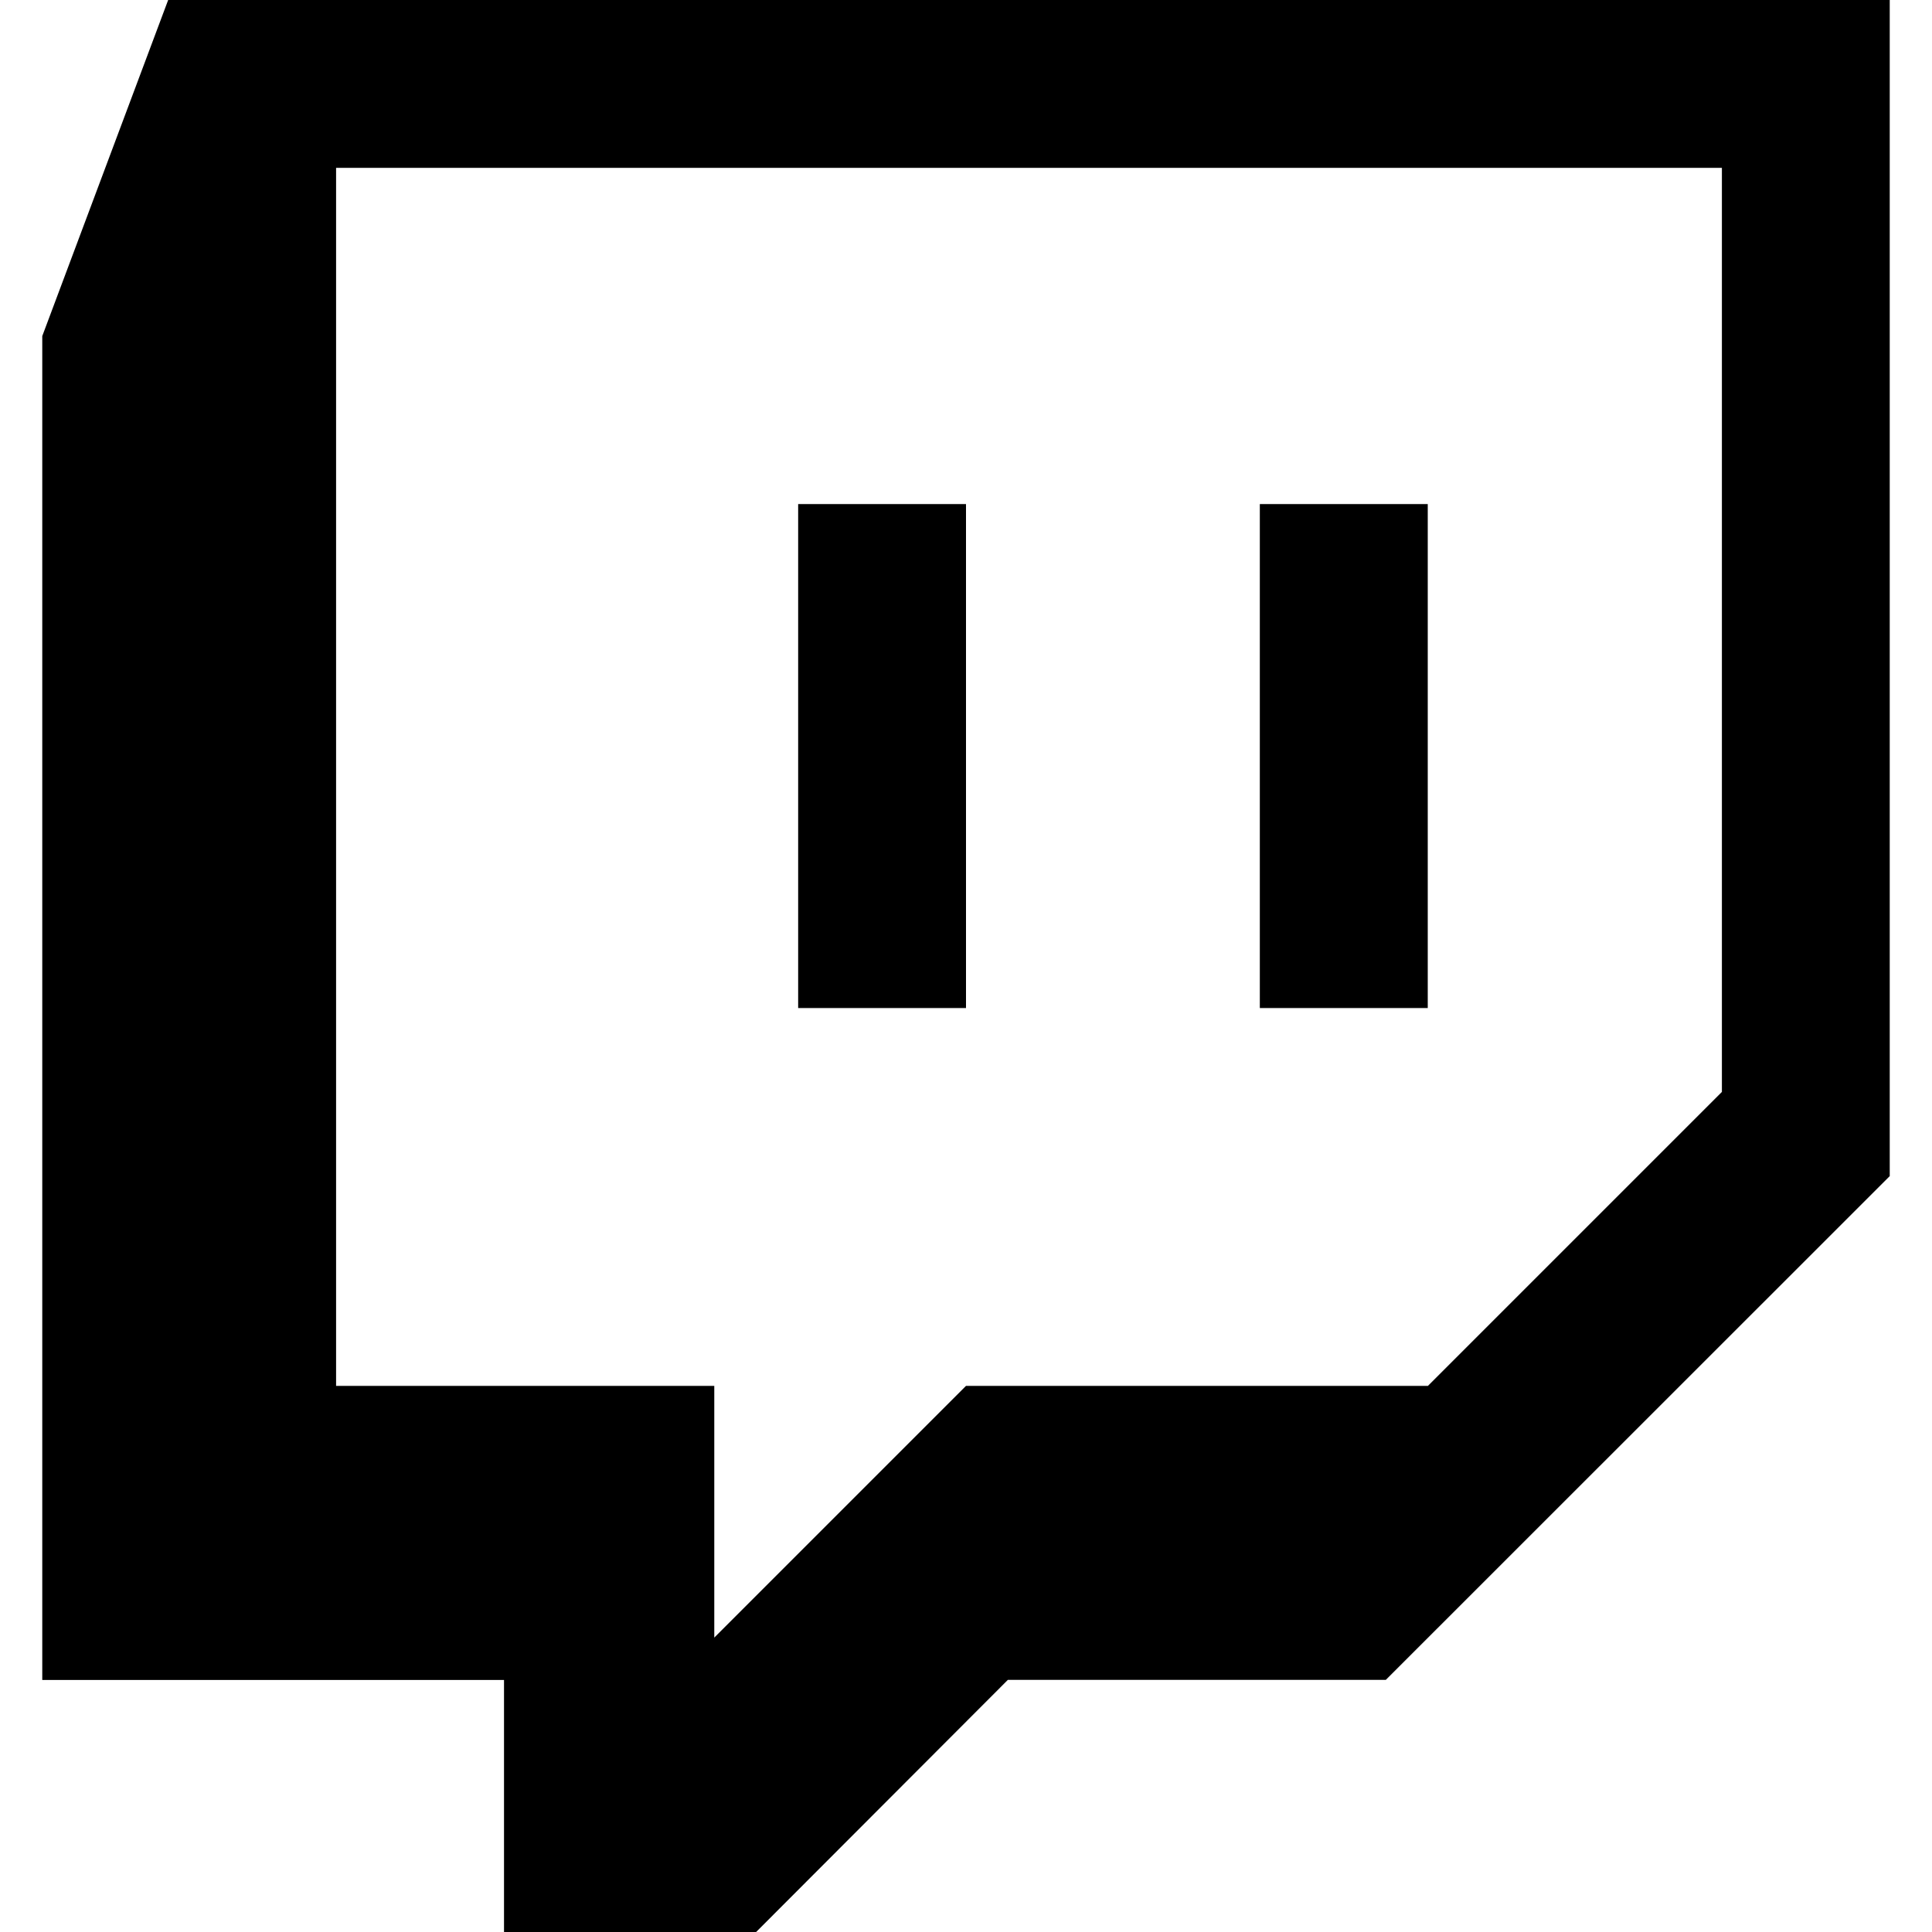
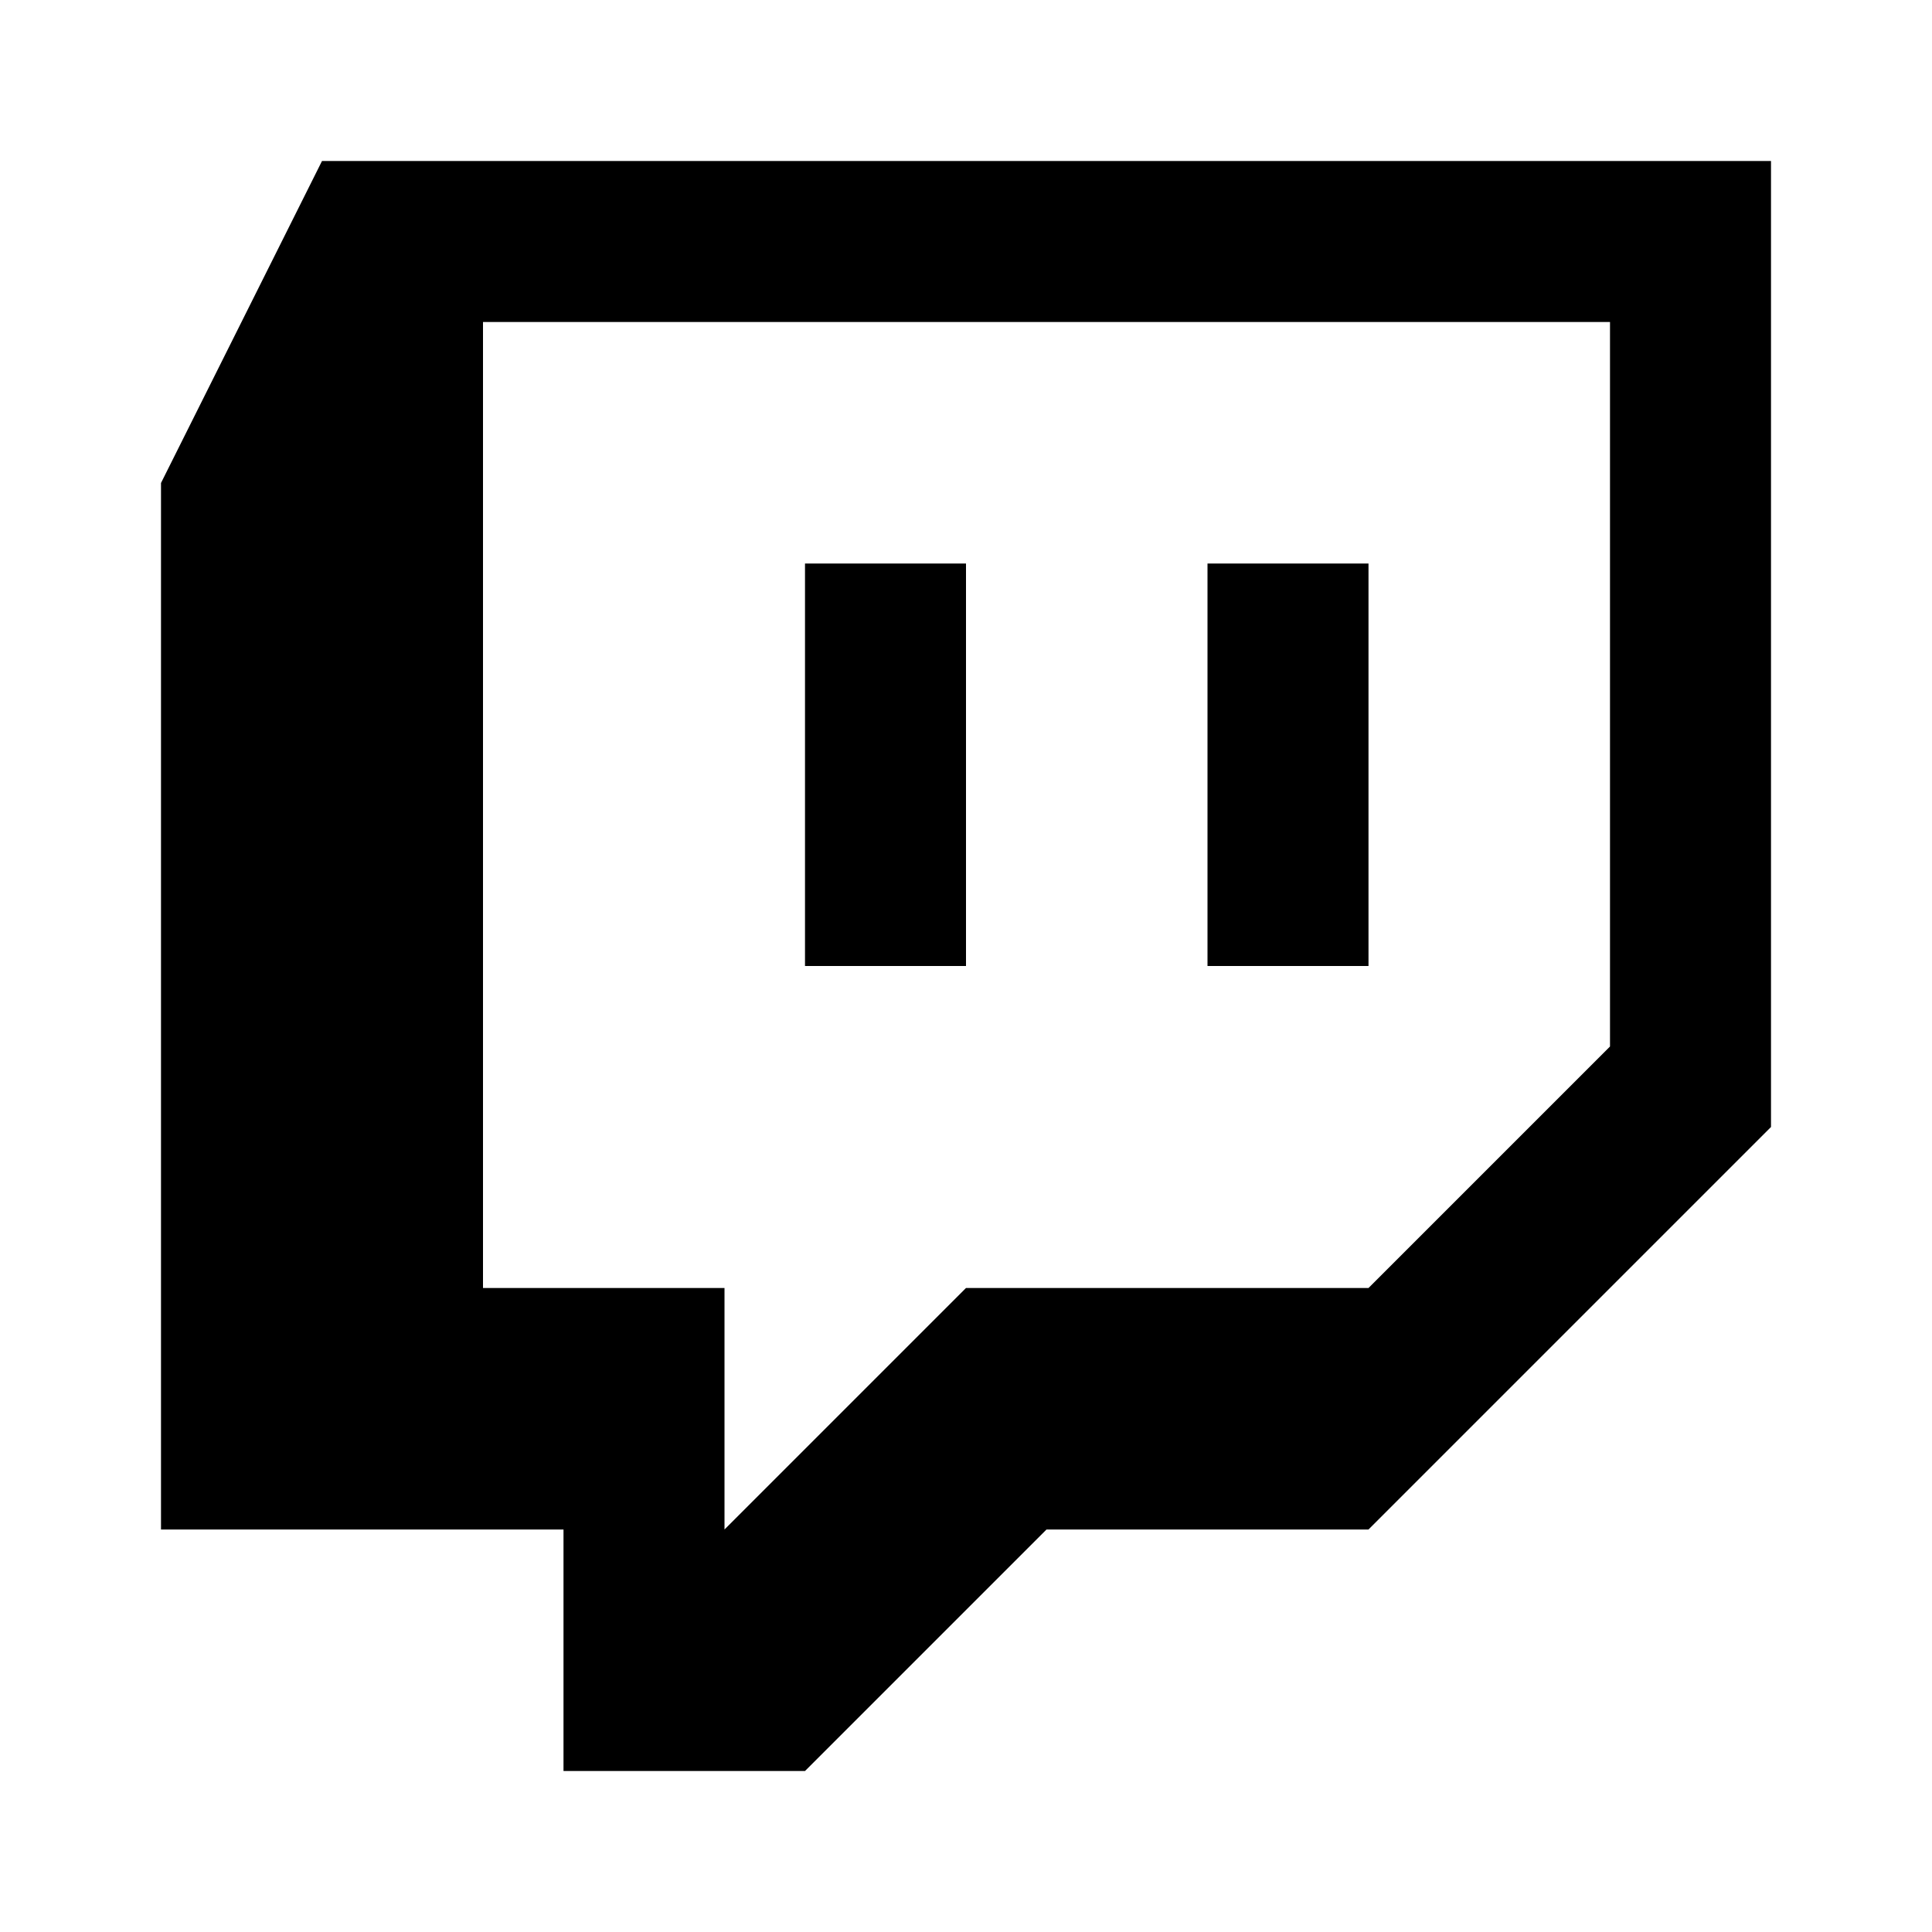
- <svg xmlns="http://www.w3.org/2000/svg" viewBox="0 0 24 24">
-   <path d="M2.089 0L.525 4.175v16.694h5.736V24h3.132l3.127-3.132h4.695l6.26-6.258V0H2.089zm2.086 2.085H21.39v11.479l-3.652 3.652H12l-3.127 3.127v-3.127H4.175V2.085zm5.74 10.437H12v-6.26H9.915v6.26zm5.735 0h2.086v-6.26H15.65v6.26z" />
+ <svg xmlns="http://www.w3.org/2000/svg" version="1.1" width="24" height="24" viewBox="0 0 24 24">
+   <path d="M4,2H22V14L17,19H13L10,22H7V19H2V6L4,2M20,13V4H6V16H9V19L12,16H17L20,13M15,7H17V12H15V7M12,7V12H10V7H12Z" />
</svg>
